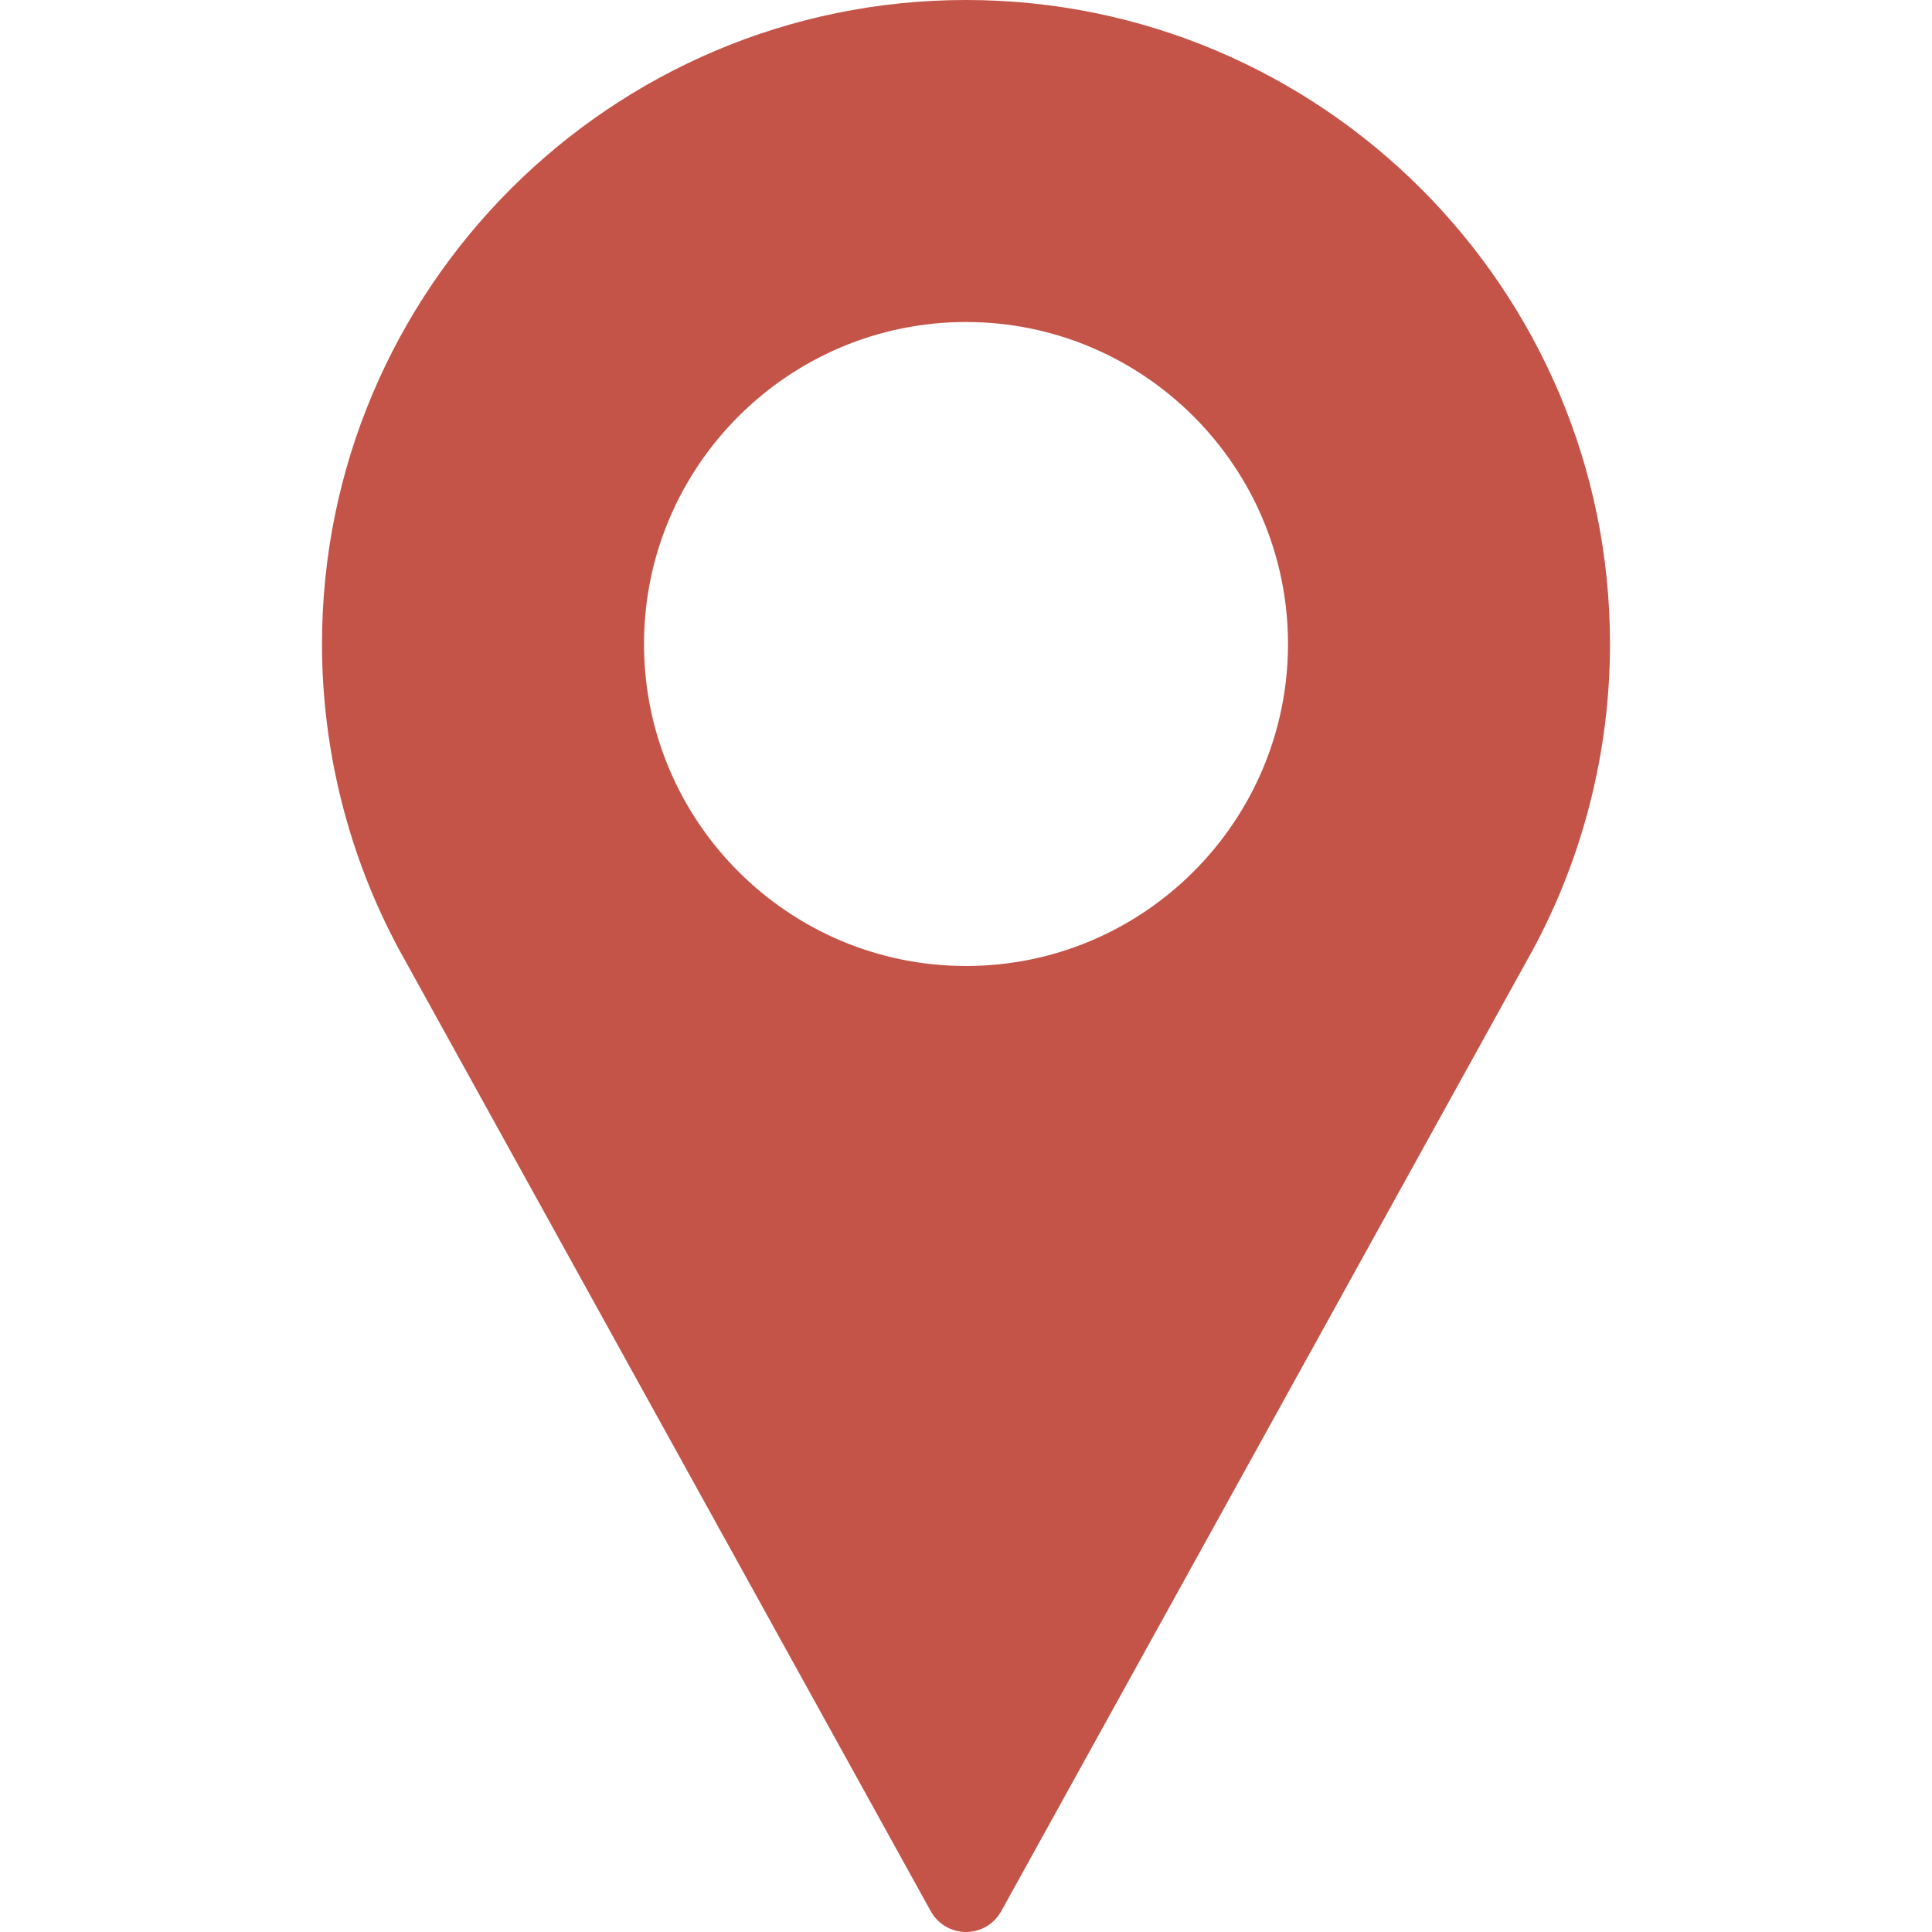
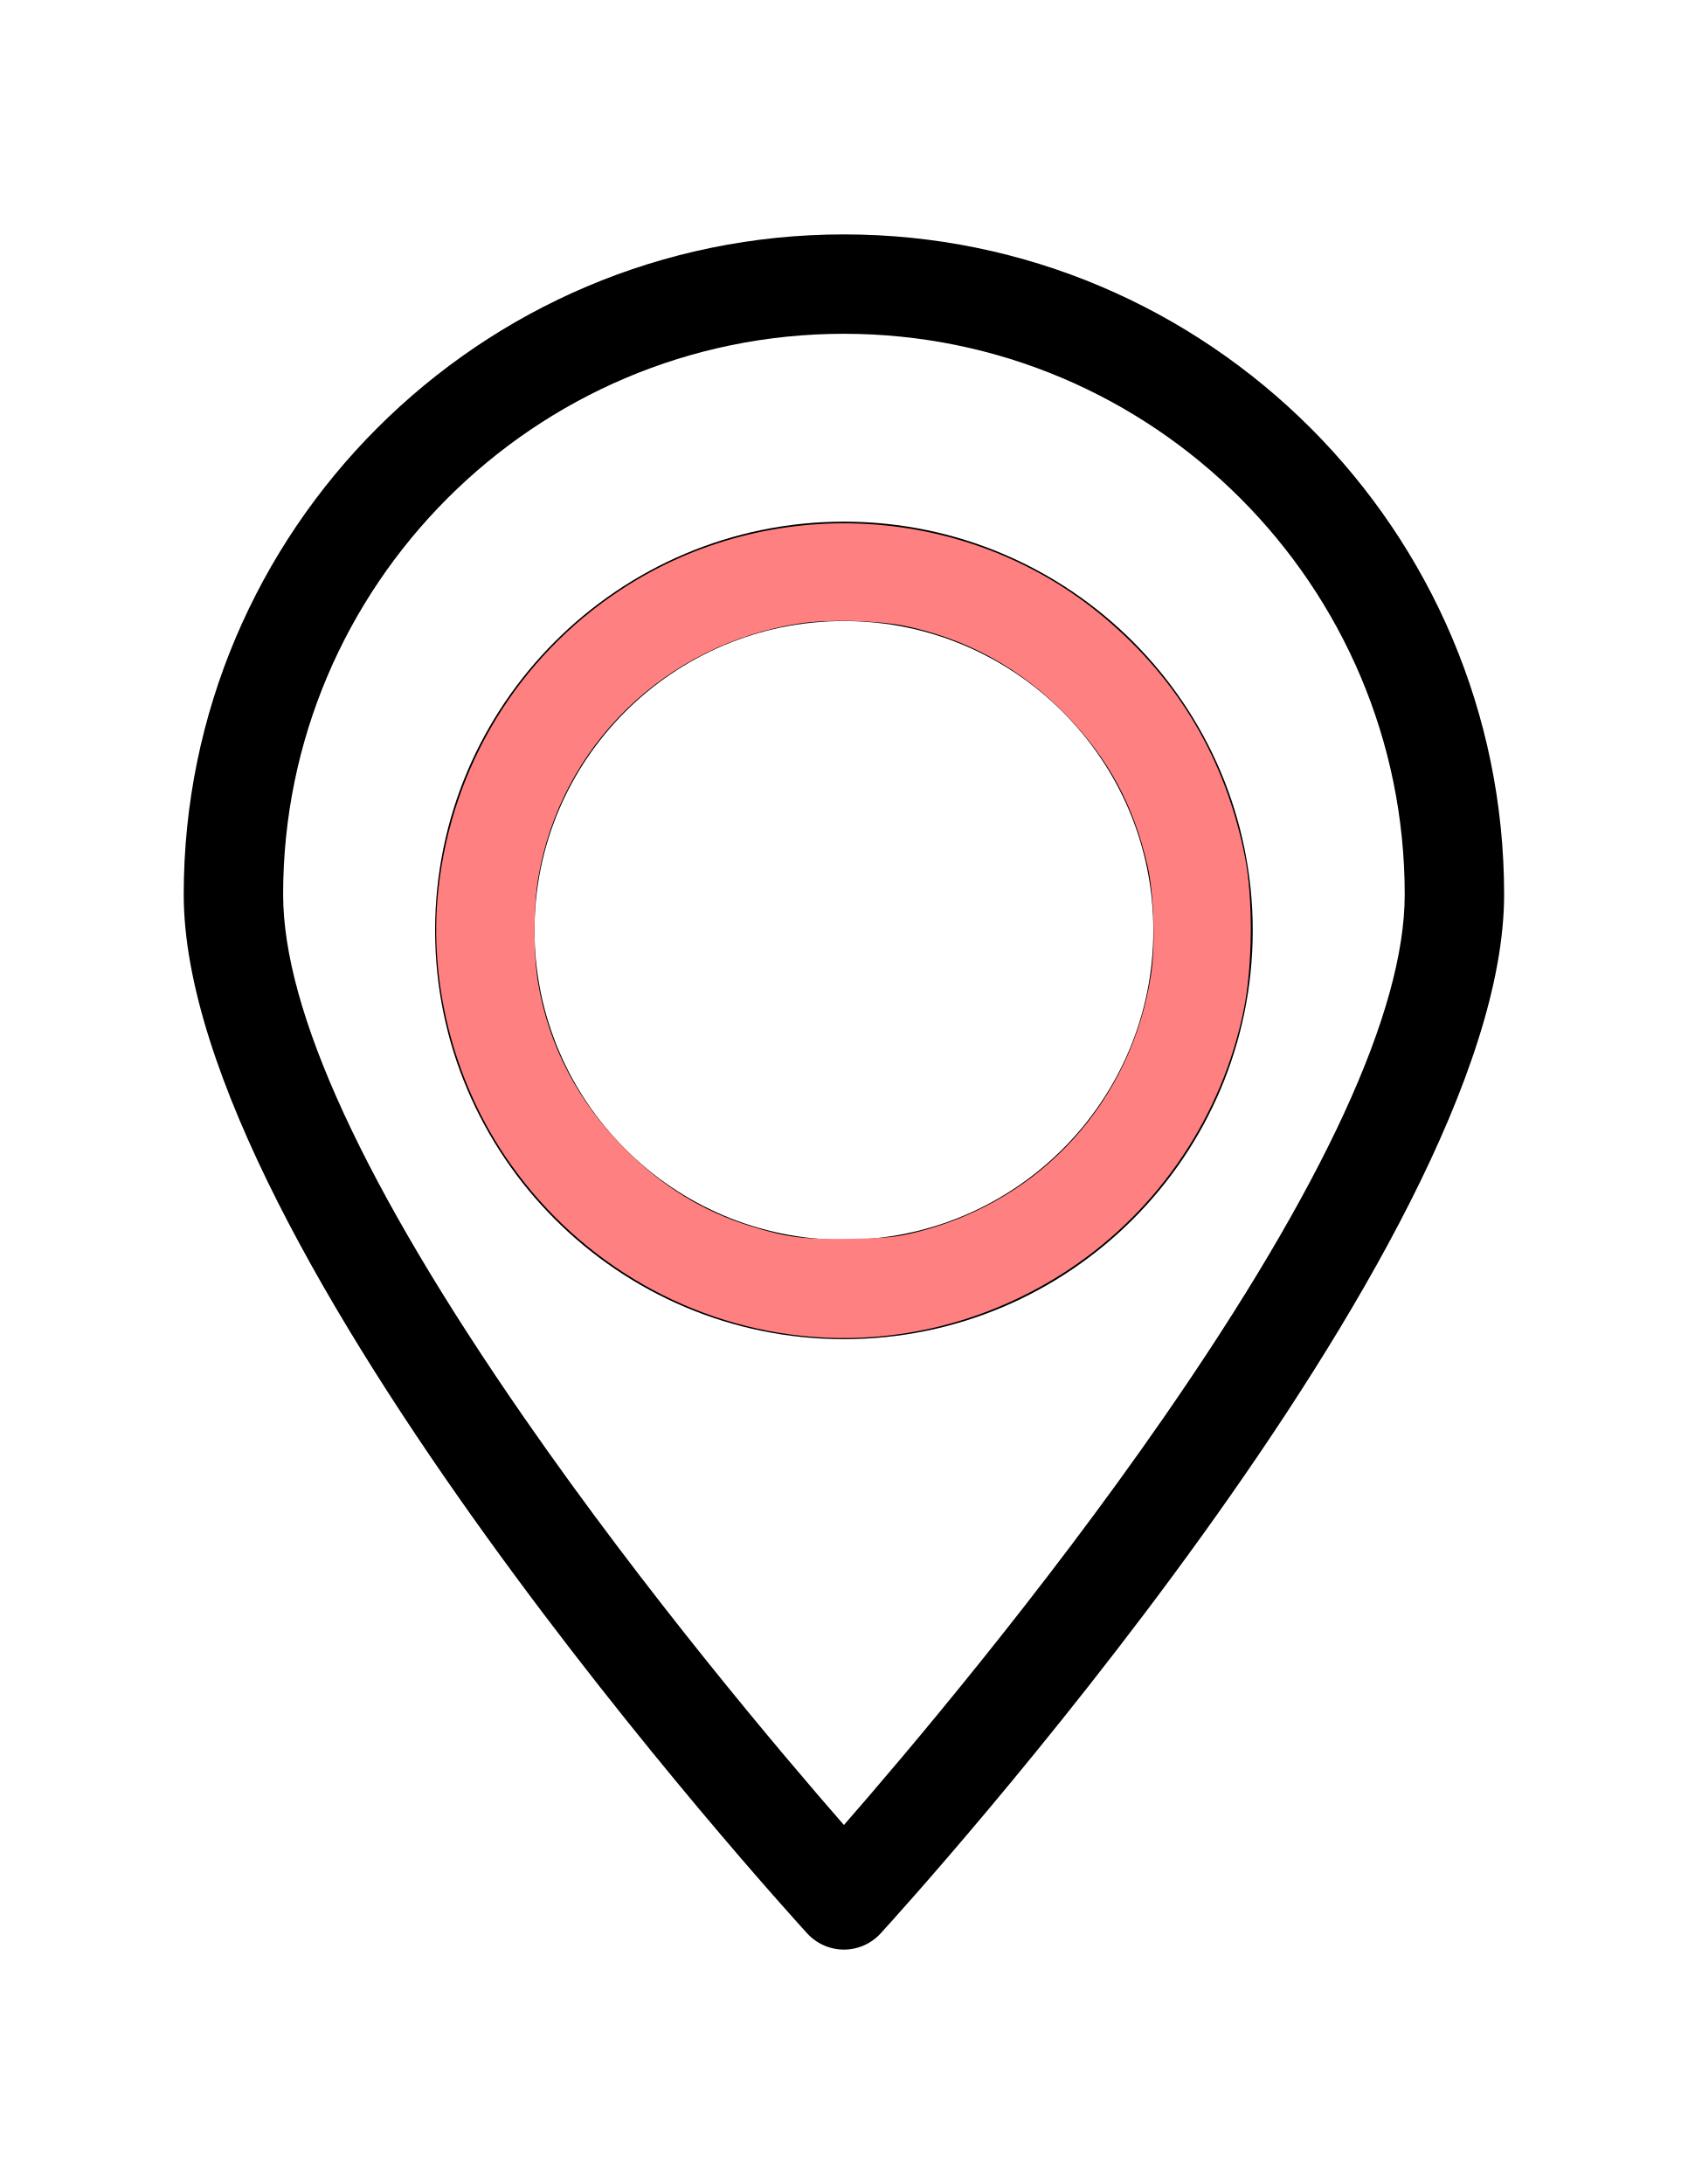
- <svg xmlns="http://www.w3.org/2000/svg" version="1.1" id="Layer_1" x="0px" y="0px" viewBox="0 0 512 512" style="enable-background:new 0 0 512 512;" xml:space="preserve" width="512px" height="512px">
-   <g>
-     <g>
-       <g>
-         <path d="M256,0C161.896,0,85.333,76.563,85.333,170.667c0,28.25,7.063,56.26,20.49,81.104L246.667,506.5    c1.875,3.396,5.448,5.5,9.333,5.5s7.458-2.104,9.333-5.5l140.896-254.813c13.375-24.76,20.438-52.771,20.438-81.021    C426.667,76.563,350.104,0,256,0z M256,256c-47.052,0-85.333-38.281-85.333-85.333c0-47.052,38.281-85.333,85.333-85.333    s85.333,38.281,85.333,85.333C341.333,217.719,303.052,256,256,256z" data-original="#000000" class="active-path" data-old_color="#000000" fill="#C45448" />
-       </g>
-     </g>
+ <svg xmlns="http://www.w3.org/2000/svg" version="1.1" id="Layer_1" x="0px" y="0px" width="612px" height="792px" viewBox="0 0 612 792" enable-background="new 0 0 612 792" xml:space="preserve">
+   <defs id="defs824" />
+   <g id="g819">
+     <path d="M306,85C174.004,85,66.617,192.387,66.617,324.383c0,127.928,216.848,366.649,226.077,376.747   C296.1,704.86,300.949,707,306,707s9.901-2.14,13.305-5.868c9.231-10.1,226.078-248.832,226.078-376.749   C545.383,192.387,437.996,85,306,85z M306,121.043c112.122,0,203.341,91.218,203.341,203.34c0,42.187-29.43,106.047-87.473,189.806   C377.623,578.038,328.499,636.035,306,661.815c-22.5-25.775-71.624-83.765-115.873-147.616   c-58.039-83.751-87.467-147.614-87.467-189.815C102.659,212.262,193.877,121.043,306,121.043z" id="path815" />
+     <path d="M306,485.639c81.736,0,148.234-66.497,148.234-148.234S387.736,189.17,306,189.17   c-81.737,0-148.234,66.498-148.234,148.234S224.263,485.639,306,485.639z M306,225.211c61.863,0,112.192,50.329,112.192,112.192   c0,61.863-50.329,112.192-112.192,112.192c-61.863,0-112.192-50.329-112.192-112.192C193.808,275.541,244.137,225.211,306,225.211z   " id="path817" />
  </g>
+   <path style="opacity:0;fill:#ff8080;fill-opacity:1;stroke-width:0.832" d="m 290.776,484.43 c -43.557,-4.572 -83.19,-28.628 -107.8,-65.43 -18.882,-28.238 -27.621,-63.364 -24.016,-96.534 4.837,-44.502 28.941,-84.092 66.093,-108.555 53.948,-35.524 125.815,-31.485 175.122,9.843 27.124,22.734 44.203,51.714 51.211,86.89 3,15.06 2.814,39.659 -0.421,55.533 -7.803,38.289 -30.501,72.17 -62.853,93.818 -29.017,19.416 -63.258,28.012 -97.336,24.435 z m 41.899,-37.683 c 44.9,-11.361 77.584,-47.356 84.68,-93.258 1.652,-10.684 1.055,-29.401 -1.259,-39.517 -4.992,-21.823 -14.18,-38.874 -29.402,-54.563 -16.399,-16.902 -35.813,-27.661 -58.481,-32.408 -9.78,-2.048 -28.098,-2.489 -38.269,-0.92 -48.808,7.528 -86.633,44.359 -94.792,92.301 -1.78,10.458 -1.796,27.918 -0.036,38.159 3.954,23.005 14.491,43.077 31.595,60.183 13.628,13.629 27.986,22.463 45.347,27.898 13.266,4.153 19.488,4.936 36.605,4.605 13.228,-0.256 16.602,-0.605 24.012,-2.48 z" id="path828" />
+   <path style="opacity:0;fill:#ff8080;fill-opacity:1;stroke-width:0.832" d="m 290.776,484.43 c -43.557,-4.572 -83.19,-28.628 -107.8,-65.43 -18.882,-28.238 -27.621,-63.364 -24.016,-96.534 4.837,-44.502 28.941,-84.092 66.093,-108.555 53.948,-35.524 125.815,-31.485 175.122,9.843 27.124,22.734 44.203,51.714 51.211,86.89 3,15.06 2.814,39.659 -0.421,55.533 -7.803,38.289 -30.501,72.17 -62.853,93.818 -29.017,19.416 -63.258,28.012 -97.336,24.435 z m 41.899,-37.683 c 44.9,-11.361 77.584,-47.356 84.68,-93.258 1.652,-10.684 1.055,-29.401 -1.259,-39.517 -4.992,-21.823 -14.18,-38.874 -29.402,-54.563 -16.399,-16.902 -35.813,-27.661 -58.481,-32.408 -9.78,-2.048 -28.098,-2.489 -38.269,-0.92 -48.808,7.528 -86.633,44.359 -94.792,92.301 -1.78,10.458 -1.796,27.918 -0.036,38.159 3.954,23.005 14.491,43.077 31.595,60.183 13.628,13.629 27.986,22.463 45.347,27.898 13.266,4.153 19.488,4.936 36.605,4.605 13.228,-0.256 16.602,-0.605 24.012,-2.48 z" id="path830" />
+   <path style="opacity:0;fill:#ff8080;fill-opacity:1;stroke-width:0.832" d="m 290.776,484.43 c -43.557,-4.572 -83.19,-28.628 -107.8,-65.43 -18.882,-28.238 -27.621,-63.364 -24.016,-96.534 4.837,-44.502 28.941,-84.092 66.093,-108.555 53.948,-35.524 125.815,-31.485 175.122,9.843 27.124,22.734 44.203,51.714 51.211,86.89 3,15.06 2.814,39.659 -0.421,55.533 -7.803,38.289 -30.501,72.17 -62.853,93.818 -29.017,19.416 -63.258,28.012 -97.336,24.435 z m 41.899,-37.683 c 44.9,-11.361 77.584,-47.356 84.68,-93.258 1.652,-10.684 1.055,-29.401 -1.259,-39.517 -4.992,-21.823 -14.18,-38.874 -29.402,-54.563 -16.399,-16.902 -35.813,-27.661 -58.481,-32.408 -9.78,-2.048 -28.098,-2.489 -38.269,-0.92 -48.808,7.528 -86.633,44.359 -94.792,92.301 -1.78,10.458 -1.796,27.918 -0.036,38.159 3.954,23.005 14.491,43.077 31.595,60.183 13.628,13.629 27.986,22.463 45.347,27.898 13.266,4.153 19.488,4.936 36.605,4.605 13.228,-0.256 16.602,-0.605 24.012,-2.48 z" id="path832" />
+   <path style="opacity:0;fill:#ff8080;fill-opacity:1;stroke-width:0.832" d="M 299.095,705.137 C 294.446,702.953 281.396,688.613 251.632,652.984 157.618,540.444 94.279,439.363 74.454,370.23 c -5.153,-17.97 -6.296,-25.206 -6.8,-43.065 -1.039,-36.813 6.402,-71.48 22.562,-105.122 23.457,-48.832 61.52,-87.567 109.462,-111.395 45.646,-22.687 95.01,-30.212 144.844,-22.082 52.691,8.596 102.559,35.674 137.805,74.826 38.979,43.3 60.418,95.833 62.301,152.66 0.569,17.184 -0.595,28.512 -4.62,44.95 -13.643,55.715 -55.575,130.893 -123.29,221.038 -37.665,50.141 -95.517,119.07 -102.895,122.596 -4.546,2.173 -10.723,2.383 -14.728,0.502 z m 18.837,-56.521 c 83.463,-97.518 148.224,-192.58 175,-256.882 16.277,-39.09 19.842,-64.452 14.1,-100.323 -12.585,-78.617 -72.588,-144.277 -150.117,-164.271 -20.96,-5.405 -50.682,-7.642 -71.728,-5.399 -45.719,4.874 -87.693,24.519 -120.584,56.435 -17.752,17.227 -30.536,34.758 -41.088,56.344 -14.54,29.746 -20.636,55.328 -20.715,86.937 -0.035,13.79 0.249,17.658 1.894,25.79 12.293,60.802 68.779,154.254 163.177,269.962 16.79,20.581 37.31,44.508 38.17,44.508 0.372,0 5.723,-5.896 11.891,-13.103 z" id="path834" />
+   <path style="opacity:0;fill:#ff8080;fill-opacity:1;stroke-width:0.832" d="M 299.095,705.137 C 294.446,702.953 281.396,688.613 251.632,652.984 157.618,540.444 94.279,439.363 74.454,370.23 c -5.153,-17.97 -6.296,-25.206 -6.8,-43.065 -1.039,-36.813 6.402,-71.48 22.562,-105.122 23.457,-48.832 61.52,-87.567 109.462,-111.395 45.646,-22.687 95.01,-30.212 144.844,-22.082 52.691,8.596 102.559,35.674 137.805,74.826 38.979,43.3 60.418,95.833 62.301,152.66 0.569,17.184 -0.595,28.512 -4.62,44.95 -13.643,55.715 -55.575,130.893 -123.29,221.038 -37.665,50.141 -95.517,119.07 -102.895,122.596 -4.546,2.173 -10.723,2.383 -14.728,0.502 z m 18.837,-56.521 c 83.463,-97.518 148.224,-192.58 175,-256.882 16.277,-39.09 19.842,-64.452 14.1,-100.323 -12.585,-78.617 -72.588,-144.277 -150.117,-164.271 -20.96,-5.405 -50.682,-7.642 -71.728,-5.399 -45.719,4.874 -87.693,24.519 -120.584,56.435 -17.752,17.227 -30.536,34.758 -41.088,56.344 -14.54,29.746 -20.636,55.328 -20.715,86.937 -0.035,13.79 0.249,17.658 1.894,25.79 12.293,60.802 68.779,154.254 163.177,269.962 16.79,20.581 37.31,44.508 38.17,44.508 0.372,0 5.723,-5.896 11.891,-13.103 z" id="path836" />
+   <path style="opacity:0;fill:#ff8080;fill-opacity:1;stroke-width:0.832" d="M 299.095,705.137 C 294.446,702.953 281.396,688.613 251.632,652.984 157.618,540.444 94.279,439.363 74.454,370.23 c -5.153,-17.97 -6.296,-25.206 -6.8,-43.065 -1.039,-36.813 6.402,-71.48 22.562,-105.122 23.457,-48.832 61.52,-87.567 109.462,-111.395 45.646,-22.687 95.01,-30.212 144.844,-22.082 52.691,8.596 102.559,35.674 137.805,74.826 38.979,43.3 60.418,95.833 62.301,152.66 0.569,17.184 -0.595,28.512 -4.62,44.95 -13.643,55.715 -55.575,130.893 -123.29,221.038 -37.665,50.141 -95.517,119.07 -102.895,122.596 -4.546,2.173 -10.723,2.383 -14.728,0.502 z m 18.837,-56.521 c 83.463,-97.518 148.224,-192.58 175,-256.882 16.277,-39.09 19.842,-64.452 14.1,-100.323 -12.585,-78.617 -72.588,-144.277 -150.117,-164.271 -20.96,-5.405 -50.682,-7.642 -71.728,-5.399 -45.719,4.874 -87.693,24.519 -120.584,56.435 -17.752,17.227 -30.536,34.758 -41.088,56.344 -14.54,29.746 -20.636,55.328 -20.715,86.937 -0.035,13.79 0.249,17.658 1.894,25.79 12.293,60.802 68.779,154.254 163.177,269.962 16.79,20.581 37.31,44.508 38.17,44.508 0.372,0 5.723,-5.896 11.891,-13.103 z" id="path838" />
+   <path style="opacity:1;fill:#ff8080;fill-opacity:1;stroke:none;stroke-width:0.692;stroke-miterlimit:4;stroke-dasharray:none;stroke-opacity:1" d="m 290.776,484.43 c -43.557,-4.572 -83.19,-28.628 -107.8,-65.43 -18.882,-28.238 -27.621,-63.364 -24.016,-96.534 4.837,-44.502 28.941,-84.092 66.093,-108.555 53.948,-35.524 125.815,-31.485 175.122,9.843 27.124,22.734 44.203,51.714 51.211,86.89 3,15.06 2.814,39.659 -0.421,55.533 -7.803,38.289 -30.501,72.17 -62.853,93.818 -29.017,19.416 -63.258,28.012 -97.336,24.435 z m 41.899,-37.683 c 44.9,-11.361 77.584,-47.356 84.68,-93.258 1.652,-10.684 1.055,-29.401 -1.259,-39.517 -4.992,-21.823 -14.18,-38.874 -29.402,-54.563 -16.399,-16.902 -35.813,-27.661 -58.481,-32.408 -9.78,-2.048 -28.098,-2.489 -38.269,-0.92 -48.808,7.528 -86.633,44.359 -94.792,92.301 -1.78,10.458 -1.796,27.918 -0.036,38.159 3.954,23.005 14.491,43.077 31.595,60.183 13.628,13.629 27.986,22.463 45.347,27.898 13.266,4.153 19.488,4.936 36.605,4.605 13.228,-0.256 16.602,-0.605 24.012,-2.48 z" id="path1128" />
+   <path style="opacity:1;fill:#c45448;fill-opacity:0;stroke:none;stroke-width:0.692;stroke-miterlimit:4;stroke-dasharray:none;stroke-opacity:1" d="M 299.095,705.137 C 294.446,702.953 281.396,688.613 251.632,652.984 157.618,540.444 94.279,439.363 74.454,370.23 c -5.153,-17.97 -6.296,-25.206 -6.8,-43.065 -1.039,-36.813 6.402,-71.48 22.562,-105.122 23.457,-48.832 61.52,-87.567 109.462,-111.395 45.646,-22.687 95.01,-30.212 144.844,-22.082 52.691,8.596 102.559,35.674 137.805,74.826 38.979,43.3 60.418,95.833 62.301,152.66 0.569,17.184 -0.595,28.512 -4.62,44.95 -13.643,55.715 -55.575,130.893 -123.29,221.038 -37.665,50.141 -95.517,119.07 -102.895,122.596 -4.546,2.173 -10.723,2.383 -14.728,0.502 z m 18.837,-56.521 c 83.463,-97.518 148.224,-192.58 175,-256.882 16.277,-39.09 19.842,-64.452 14.1,-100.323 -12.585,-78.617 -72.588,-144.277 -150.117,-164.271 -20.96,-5.405 -50.682,-7.642 -71.728,-5.399 -45.719,4.874 -87.693,24.519 -120.584,56.435 -17.752,17.227 -30.536,34.758 -41.088,56.344 -14.54,29.746 -20.636,55.328 -20.715,86.937 -0.035,13.79 0.249,17.658 1.894,25.79 12.293,60.802 68.779,154.254 163.177,269.962 16.79,20.581 37.31,44.508 38.17,44.508 0.372,0 5.723,-5.896 11.891,-13.103 z" id="path1130" />
+   <path style="opacity:1;fill:#c45448;fill-opacity:0;stroke:none;stroke-width:0.692;stroke-miterlimit:4;stroke-dasharray:none;stroke-opacity:1" d="M 299.095,705.137 C 294.446,702.953 281.396,688.613 251.632,652.984 157.618,540.444 94.279,439.363 74.454,370.23 c -5.153,-17.97 -6.296,-25.206 -6.8,-43.065 -1.039,-36.813 6.402,-71.48 22.562,-105.122 23.457,-48.832 61.52,-87.567 109.462,-111.395 45.646,-22.687 95.01,-30.212 144.844,-22.082 52.691,8.596 102.559,35.674 137.805,74.826 38.979,43.3 60.418,95.833 62.301,152.66 0.569,17.184 -0.595,28.512 -4.62,44.95 -13.643,55.715 -55.575,130.893 -123.29,221.038 -37.665,50.141 -95.517,119.07 -102.895,122.596 -4.546,2.173 -10.723,2.383 -14.728,0.502 z m 18.837,-56.521 c 83.463,-97.518 148.224,-192.58 175,-256.882 16.277,-39.09 19.842,-64.452 14.1,-100.323 -12.585,-78.617 -72.588,-144.277 -150.117,-164.271 -20.96,-5.405 -50.682,-7.642 -71.728,-5.399 -45.719,4.874 -87.693,24.519 -120.584,56.435 -17.752,17.227 -30.536,34.758 -41.088,56.344 -14.54,29.746 -20.636,55.328 -20.715,86.937 -0.035,13.79 0.249,17.658 1.894,25.79 12.293,60.802 68.779,154.254 163.177,269.962 16.79,20.581 37.31,44.508 38.17,44.508 0.372,0 5.723,-5.896 11.891,-13.103 z" id="path1132" />
+   <path style="opacity:1;fill:#c45448;fill-opacity:0;stroke:none;stroke-width:0.692;stroke-miterlimit:4;stroke-dasharray:none;stroke-opacity:1" d="m 284.477,483.295 c -48.997,-7.983 -90.314,-38.729 -111.307,-82.83 -5.514,-11.584 -9.106,-22.159 -11.893,-35.014 -1.621,-7.477 -1.877,-11.146 -1.91,-27.354 -0.033,-16.24 0.211,-19.945 1.841,-27.983 11.875,-58.556 55.397,-103.437 112.786,-116.308 32.172,-7.216 65.627,-3.434 95.209,10.761 47.014,22.561 79.282,68.839 83.406,119.621 3.594,44.257 -11.501,85.752 -42.567,117.016 -20.671,20.802 -46.815,34.818 -76.415,40.966 -10.526,2.186 -38.682,2.83 -49.152,1.125 z m 39.16,-34.578 c 9.445,-1.223 20.184,-4.575 30.576,-9.544 31.318,-14.973 52.844,-41.527 61.591,-75.979 2.092,-8.241 2.252,-10.092 2.234,-25.929 -0.017,-15.713 -0.195,-17.753 -2.253,-25.929 -5.393,-21.42 -14.77,-38.006 -30.227,-53.463 -12.114,-12.114 -25.569,-20.789 -41.123,-26.514 -14.128,-5.2 -19.199,-5.991 -38.269,-5.974 -19.346,0.018 -25.631,1.106 -41.216,7.14 -15.752,6.098 -28.907,15.036 -41.245,28.023 -14.749,15.524 -24.973,35.655 -28.562,56.239 -1.93,11.069 -1.74,32.558 0.381,42.966 3.129,15.353 7.847,26.637 16.625,39.76 11.916,17.814 30.861,33.732 49.6,41.672 7.184,3.044 19.07,6.571 25.282,7.502 6.48,0.971 29.194,0.989 36.605,0.029 z" id="path1134" />
+   <path style="opacity:1;fill:#c45448;fill-opacity:0;stroke:none;stroke-width:0.692;stroke-miterlimit:4;stroke-dasharray:none;stroke-opacity:1" d="m 284.477,483.295 c -48.997,-7.983 -90.314,-38.729 -111.307,-82.83 -5.514,-11.584 -9.106,-22.159 -11.893,-35.014 -1.621,-7.477 -1.877,-11.146 -1.91,-27.354 -0.033,-16.24 0.211,-19.945 1.841,-27.983 11.875,-58.556 55.397,-103.437 112.786,-116.308 32.172,-7.216 65.627,-3.434 95.209,10.761 47.014,22.561 79.282,68.839 83.406,119.621 3.594,44.257 -11.501,85.752 -42.567,117.016 -20.671,20.802 -46.815,34.818 -76.415,40.966 -10.526,2.186 -38.682,2.83 -49.152,1.125 z m 39.16,-34.578 c 9.445,-1.223 20.184,-4.575 30.576,-9.544 31.318,-14.973 52.844,-41.527 61.591,-75.979 2.092,-8.241 2.252,-10.092 2.234,-25.929 -0.017,-15.713 -0.195,-17.753 -2.253,-25.929 -5.393,-21.42 -14.77,-38.006 -30.227,-53.463 -12.114,-12.114 -25.569,-20.789 -41.123,-26.514 -14.128,-5.2 -19.199,-5.991 -38.269,-5.974 -19.346,0.018 -25.631,1.106 -41.216,7.14 -15.752,6.098 -28.907,15.036 -41.245,28.023 -14.749,15.524 -24.973,35.655 -28.562,56.239 -1.93,11.069 -1.74,32.558 0.381,42.966 3.129,15.353 7.847,26.637 16.625,39.76 11.916,17.814 30.861,33.732 49.6,41.672 7.184,3.044 19.07,6.571 25.282,7.502 6.48,0.971 29.194,0.989 36.605,0.029 z" id="path1136" />
+   <path style="opacity:1;fill:#c45448;fill-opacity:0;stroke:none;stroke-width:0.692;stroke-miterlimit:4;stroke-dasharray:none;stroke-opacity:1" d="m 284.477,483.295 c -48.997,-7.983 -90.314,-38.729 -111.307,-82.83 -5.514,-11.584 -9.106,-22.159 -11.893,-35.014 -1.621,-7.477 -1.877,-11.146 -1.91,-27.354 -0.033,-16.24 0.211,-19.945 1.841,-27.983 11.875,-58.556 55.397,-103.437 112.786,-116.308 32.172,-7.216 65.627,-3.434 95.209,10.761 47.014,22.561 79.282,68.839 83.406,119.621 3.594,44.257 -11.501,85.752 -42.567,117.016 -20.671,20.802 -46.815,34.818 -76.415,40.966 -10.526,2.186 -38.682,2.83 -49.152,1.125 z m 39.16,-34.578 c 9.445,-1.223 20.184,-4.575 30.576,-9.544 31.318,-14.973 52.844,-41.527 61.591,-75.979 2.092,-8.241 2.252,-10.092 2.234,-25.929 -0.017,-15.713 -0.195,-17.753 -2.253,-25.929 -5.393,-21.42 -14.77,-38.006 -30.227,-53.463 -12.114,-12.114 -25.569,-20.789 -41.123,-26.514 -14.128,-5.2 -19.199,-5.991 -38.269,-5.974 -19.346,0.018 -25.631,1.106 -41.216,7.14 -15.752,6.098 -28.907,15.036 -41.245,28.023 -14.749,15.524 -24.973,35.655 -28.562,56.239 -1.93,11.069 -1.74,32.558 0.381,42.966 3.129,15.353 7.847,26.637 16.625,39.76 11.916,17.814 30.861,33.732 49.6,41.672 7.184,3.044 19.07,6.571 25.282,7.502 6.48,0.971 29.194,0.989 36.605,0.029 z" id="path1138" />
+   <path style="opacity:1;fill:#c45448;fill-opacity:0;stroke:none;stroke-width:0.692;stroke-miterlimit:4;stroke-dasharray:none;stroke-opacity:1" d="m 284.477,483.295 c -48.997,-7.983 -90.314,-38.729 -111.307,-82.83 -5.514,-11.584 -9.106,-22.159 -11.893,-35.014 -1.621,-7.477 -1.877,-11.146 -1.91,-27.354 -0.033,-16.24 0.211,-19.945 1.841,-27.983 11.875,-58.556 55.397,-103.437 112.786,-116.308 32.172,-7.216 65.627,-3.434 95.209,10.761 47.014,22.561 79.282,68.839 83.406,119.621 3.594,44.257 -11.501,85.752 -42.567,117.016 -20.671,20.802 -46.815,34.818 -76.415,40.966 -10.526,2.186 -38.682,2.83 -49.152,1.125 z m 39.16,-34.578 c 9.445,-1.223 20.184,-4.575 30.576,-9.544 31.318,-14.973 52.844,-41.527 61.591,-75.979 2.092,-8.241 2.252,-10.092 2.234,-25.929 -0.017,-15.713 -0.195,-17.753 -2.253,-25.929 -5.393,-21.42 -14.77,-38.006 -30.227,-53.463 -12.114,-12.114 -25.569,-20.789 -41.123,-26.514 -14.128,-5.2 -19.199,-5.991 -38.269,-5.974 -19.346,0.018 -25.631,1.106 -41.216,7.14 -15.752,6.098 -28.907,15.036 -41.245,28.023 -14.749,15.524 -24.973,35.655 -28.562,56.239 -1.93,11.069 -1.74,32.558 0.381,42.966 3.129,15.353 7.847,26.637 16.625,39.76 11.916,17.814 30.861,33.732 49.6,41.672 7.184,3.044 19.07,6.571 25.282,7.502 6.48,0.971 29.194,0.989 36.605,0.029 z" id="path1140" />
+   <path style="opacity:1;fill:#c45448;fill-opacity:0;stroke:none;stroke-width:0.692;stroke-miterlimit:4;stroke-dasharray:none;stroke-opacity:1" d="M 299.095,705.137 C 294.446,702.953 281.396,688.613 251.632,652.984 157.618,540.444 94.279,439.363 74.454,370.23 c -5.153,-17.97 -6.296,-25.206 -6.8,-43.065 -1.039,-36.813 6.402,-71.48 22.562,-105.122 23.457,-48.832 61.52,-87.567 109.462,-111.395 45.646,-22.687 95.01,-30.212 144.844,-22.082 52.691,8.596 102.559,35.674 137.805,74.826 38.979,43.3 60.418,95.833 62.301,152.66 0.569,17.184 -0.595,28.512 -4.62,44.95 -13.643,55.715 -55.575,130.893 -123.29,221.038 -37.665,50.141 -95.517,119.07 -102.895,122.596 -4.546,2.173 -10.723,2.383 -14.728,0.502 z m 18.837,-56.521 c 83.463,-97.518 148.224,-192.58 175,-256.882 16.277,-39.09 19.842,-64.452 14.1,-100.323 -12.585,-78.617 -72.588,-144.277 -150.117,-164.271 -20.96,-5.405 -50.682,-7.642 -71.728,-5.399 -45.719,4.874 -87.693,24.519 -120.584,56.435 -17.752,17.227 -30.536,34.758 -41.088,56.344 -14.54,29.746 -20.636,55.328 -20.715,86.937 -0.035,13.79 0.249,17.658 1.894,25.79 12.293,60.802 68.779,154.254 163.177,269.962 16.79,20.581 37.31,44.508 38.17,44.508 0.372,0 5.723,-5.896 11.891,-13.103 z" id="path1142" />
+   <path style="opacity:1;fill:#c45448;fill-opacity:0;stroke:none;stroke-width:0.692;stroke-miterlimit:4;stroke-dasharray:none;stroke-opacity:1" d="M 299.095,705.137 C 294.446,702.953 281.396,688.613 251.632,652.984 157.618,540.444 94.279,439.363 74.454,370.23 c -5.153,-17.97 -6.296,-25.206 -6.8,-43.065 -1.039,-36.813 6.402,-71.48 22.562,-105.122 23.457,-48.832 61.52,-87.567 109.462,-111.395 45.646,-22.687 95.01,-30.212 144.844,-22.082 52.691,8.596 102.559,35.674 137.805,74.826 38.979,43.3 60.418,95.833 62.301,152.66 0.569,17.184 -0.595,28.512 -4.62,44.95 -13.643,55.715 -55.575,130.893 -123.29,221.038 -37.665,50.141 -95.517,119.07 -102.895,122.596 -4.546,2.173 -10.723,2.383 -14.728,0.502 z m 18.837,-56.521 c 83.463,-97.518 148.224,-192.58 175,-256.882 16.277,-39.09 19.842,-64.452 14.1,-100.323 -12.585,-78.617 -72.588,-144.277 -150.117,-164.271 -20.96,-5.405 -50.682,-7.642 -71.728,-5.399 -45.719,4.874 -87.693,24.519 -120.584,56.435 -17.752,17.227 -30.536,34.758 -41.088,56.344 -14.54,29.746 -20.636,55.328 -20.715,86.937 -0.035,13.79 0.249,17.658 1.894,25.79 12.293,60.802 68.779,154.254 163.177,269.962 16.79,20.581 37.31,44.508 38.17,44.508 0.372,0 5.723,-5.896 11.891,-13.103 z" id="path1144" />
+   <path style="opacity:1;fill:#c45448;fill-opacity:0;stroke:none;stroke-width:0.692;stroke-miterlimit:4;stroke-dasharray:none;stroke-opacity:1" d="M 299.095,705.137 C 294.446,702.953 281.396,688.613 251.632,652.984 157.618,540.444 94.279,439.363 74.454,370.23 c -5.153,-17.97 -6.296,-25.206 -6.8,-43.065 -1.039,-36.813 6.402,-71.48 22.562,-105.122 23.457,-48.832 61.52,-87.567 109.462,-111.395 45.646,-22.687 95.01,-30.212 144.844,-22.082 52.691,8.596 102.559,35.674 137.805,74.826 38.979,43.3 60.418,95.833 62.301,152.66 0.569,17.184 -0.595,28.512 -4.62,44.95 -13.643,55.715 -55.575,130.893 -123.29,221.038 -37.665,50.141 -95.517,119.07 -102.895,122.596 -4.546,2.173 -10.723,2.383 -14.728,0.502 z m 18.837,-56.521 c 83.463,-97.518 148.224,-192.58 175,-256.882 16.277,-39.09 19.842,-64.452 14.1,-100.323 -12.585,-78.617 -72.588,-144.277 -150.117,-164.271 -20.96,-5.405 -50.682,-7.642 -71.728,-5.399 -45.719,4.874 -87.693,24.519 -120.584,56.435 -17.752,17.227 -30.536,34.758 -41.088,56.344 -14.54,29.746 -20.636,55.328 -20.715,86.937 -0.035,13.79 0.249,17.658 1.894,25.79 12.293,60.802 68.779,154.254 163.177,269.962 16.79,20.581 37.31,44.508 38.17,44.508 0.372,0 5.723,-5.896 11.891,-13.103 z" id="path1146" />
+   <path style="opacity:1;fill:#c45448;fill-opacity:0;stroke:none;stroke-width:0.692;stroke-miterlimit:4;stroke-dasharray:none;stroke-opacity:1" d="m 284.477,483.295 c -48.997,-7.983 -90.314,-38.729 -111.307,-82.83 -5.514,-11.584 -9.106,-22.159 -11.893,-35.014 -1.621,-7.477 -1.877,-11.146 -1.91,-27.354 -0.033,-16.24 0.211,-19.945 1.841,-27.983 11.875,-58.556 55.397,-103.437 112.786,-116.308 32.172,-7.216 65.627,-3.434 95.209,10.761 47.014,22.561 79.282,68.839 83.406,119.621 3.594,44.257 -11.501,85.752 -42.567,117.016 -20.671,20.802 -46.815,34.818 -76.415,40.966 -10.526,2.186 -38.682,2.83 -49.152,1.125 z m 39.16,-34.578 c 9.445,-1.223 20.184,-4.575 30.576,-9.544 31.318,-14.973 52.844,-41.527 61.591,-75.979 2.092,-8.241 2.252,-10.092 2.234,-25.929 -0.017,-15.713 -0.195,-17.753 -2.253,-25.929 -5.393,-21.42 -14.77,-38.006 -30.227,-53.463 -12.114,-12.114 -25.569,-20.789 -41.123,-26.514 -14.128,-5.2 -19.199,-5.991 -38.269,-5.974 -19.346,0.018 -25.631,1.106 -41.216,7.14 -15.752,6.098 -28.907,15.036 -41.245,28.023 -14.749,15.524 -24.973,35.655 -28.562,56.239 -1.93,11.069 -1.74,32.558 0.381,42.966 3.129,15.353 7.847,26.637 16.625,39.76 11.916,17.814 30.861,33.732 49.6,41.672 7.184,3.044 19.07,6.571 25.282,7.502 6.48,0.971 29.194,0.989 36.605,0.029 z" id="path1148" />
+   <path style="opacity:1;fill:#c45448;fill-opacity:0;stroke:none;stroke-width:0.692;stroke-miterlimit:4;stroke-dasharray:none;stroke-opacity:1" d="m 284.477,483.295 c -48.997,-7.983 -90.314,-38.729 -111.307,-82.83 -5.514,-11.584 -9.106,-22.159 -11.893,-35.014 -1.621,-7.477 -1.877,-11.146 -1.91,-27.354 -0.033,-16.24 0.211,-19.945 1.841,-27.983 11.875,-58.556 55.397,-103.437 112.786,-116.308 32.172,-7.216 65.627,-3.434 95.209,10.761 47.014,22.561 79.282,68.839 83.406,119.621 3.594,44.257 -11.501,85.752 -42.567,117.016 -20.671,20.802 -46.815,34.818 -76.415,40.966 -10.526,2.186 -38.682,2.83 -49.152,1.125 z m 39.16,-34.578 c 9.445,-1.223 20.184,-4.575 30.576,-9.544 31.318,-14.973 52.844,-41.527 61.591,-75.979 2.092,-8.241 2.252,-10.092 2.234,-25.929 -0.017,-15.713 -0.195,-17.753 -2.253,-25.929 -5.393,-21.42 -14.77,-38.006 -30.227,-53.463 -12.114,-12.114 -25.569,-20.789 -41.123,-26.514 -14.128,-5.2 -19.199,-5.991 -38.269,-5.974 -19.346,0.018 -25.631,1.106 -41.216,7.14 -15.752,6.098 -28.907,15.036 -41.245,28.023 -14.749,15.524 -24.973,35.655 -28.562,56.239 -1.93,11.069 -1.74,32.558 0.381,42.966 3.129,15.353 7.847,26.637 16.625,39.76 11.916,17.814 30.861,33.732 49.6,41.672 7.184,3.044 19.07,6.571 25.282,7.502 6.48,0.971 29.194,0.989 36.605,0.029 z" id="path1150" />
+   <path style="opacity:1;fill:#c45448;fill-opacity:0;stroke:none;stroke-width:0.692;stroke-miterlimit:4;stroke-dasharray:none;stroke-opacity:1" d="M 299.095,705.137 C 294.446,702.953 281.396,688.613 251.632,652.984 157.618,540.444 94.279,439.363 74.454,370.23 c -5.153,-17.97 -6.296,-25.206 -6.8,-43.065 -1.039,-36.813 6.402,-71.48 22.562,-105.122 23.457,-48.832 61.52,-87.567 109.462,-111.395 45.646,-22.687 95.01,-30.212 144.844,-22.082 52.691,8.596 102.559,35.674 137.805,74.826 38.979,43.3 60.418,95.833 62.301,152.66 0.569,17.184 -0.595,28.512 -4.62,44.95 -13.643,55.715 -55.575,130.893 -123.29,221.038 -37.665,50.141 -95.517,119.07 -102.895,122.596 -4.546,2.173 -10.723,2.383 -14.728,0.502 z m 18.837,-56.521 c 83.463,-97.518 148.224,-192.58 175,-256.882 16.277,-39.09 19.842,-64.452 14.1,-100.323 -12.585,-78.617 -72.588,-144.277 -150.117,-164.271 -20.96,-5.405 -50.682,-7.642 -71.728,-5.399 -45.719,4.874 -87.693,24.519 -120.584,56.435 -17.752,17.227 -30.536,34.758 -41.088,56.344 -14.54,29.746 -20.636,55.328 -20.715,86.937 -0.035,13.79 0.249,17.658 1.894,25.79 12.293,60.802 68.779,154.254 163.177,269.962 16.79,20.581 37.31,44.508 38.17,44.508 0.372,0 5.723,-5.896 11.891,-13.103 z" id="path1152" />
+   <path style="opacity:1;fill:#c45448;fill-opacity:0;stroke:none;stroke-width:0.692;stroke-miterlimit:4;stroke-dasharray:none;stroke-opacity:1" d="M 299.095,705.137 C 294.446,702.953 281.396,688.613 251.632,652.984 157.618,540.444 94.279,439.363 74.454,370.23 c -5.153,-17.97 -6.296,-25.206 -6.8,-43.065 -1.039,-36.813 6.402,-71.48 22.562,-105.122 23.457,-48.832 61.52,-87.567 109.462,-111.395 45.646,-22.687 95.01,-30.212 144.844,-22.082 52.691,8.596 102.559,35.674 137.805,74.826 38.979,43.3 60.418,95.833 62.301,152.66 0.569,17.184 -0.595,28.512 -4.62,44.95 -13.643,55.715 -55.575,130.893 -123.29,221.038 -37.665,50.141 -95.517,119.07 -102.895,122.596 -4.546,2.173 -10.723,2.383 -14.728,0.502 z m 18.837,-56.521 c 83.463,-97.518 148.224,-192.58 175,-256.882 16.277,-39.09 19.842,-64.452 14.1,-100.323 -12.585,-78.617 -72.588,-144.277 -150.117,-164.271 -20.96,-5.405 -50.682,-7.642 -71.728,-5.399 -45.719,4.874 -87.693,24.519 -120.584,56.435 -17.752,17.227 -30.536,34.758 -41.088,56.344 -14.54,29.746 -20.636,55.328 -20.715,86.937 -0.035,13.79 0.249,17.658 1.894,25.79 12.293,60.802 68.779,154.254 163.177,269.962 16.79,20.581 37.31,44.508 38.17,44.508 0.372,0 5.723,-5.896 11.891,-13.103 z" id="path1154" />
+   <path style="opacity:1;fill:#c45448;fill-opacity:0;stroke:none;stroke-width:0.692;stroke-miterlimit:4;stroke-dasharray:none;stroke-opacity:1" d="M 299.095,705.137 C 294.446,702.953 281.396,688.613 251.632,652.984 157.618,540.444 94.279,439.363 74.454,370.23 c -5.153,-17.97 -6.296,-25.206 -6.8,-43.065 -1.039,-36.813 6.402,-71.48 22.562,-105.122 23.457,-48.832 61.52,-87.567 109.462,-111.395 45.646,-22.687 95.01,-30.212 144.844,-22.082 52.691,8.596 102.559,35.674 137.805,74.826 38.979,43.3 60.418,95.833 62.301,152.66 0.569,17.184 -0.595,28.512 -4.62,44.95 -13.643,55.715 -55.575,130.893 -123.29,221.038 -37.665,50.141 -95.517,119.07 -102.895,122.596 -4.546,2.173 -10.723,2.383 -14.728,0.502 z m 18.837,-56.521 c 83.463,-97.518 148.224,-192.58 175,-256.882 16.277,-39.09 19.842,-64.452 14.1,-100.323 -12.585,-78.617 -72.588,-144.277 -150.117,-164.271 -20.96,-5.405 -50.682,-7.642 -71.728,-5.399 -45.719,4.874 -87.693,24.519 -120.584,56.435 -17.752,17.227 -30.536,34.758 -41.088,56.344 -14.54,29.746 -20.636,55.328 -20.715,86.937 -0.035,13.79 0.249,17.658 1.894,25.79 12.293,60.802 68.779,154.254 163.177,269.962 16.79,20.581 37.31,44.508 38.17,44.508 0.372,0 5.723,-5.896 11.891,-13.103 z" id="path1156" />
</svg>
